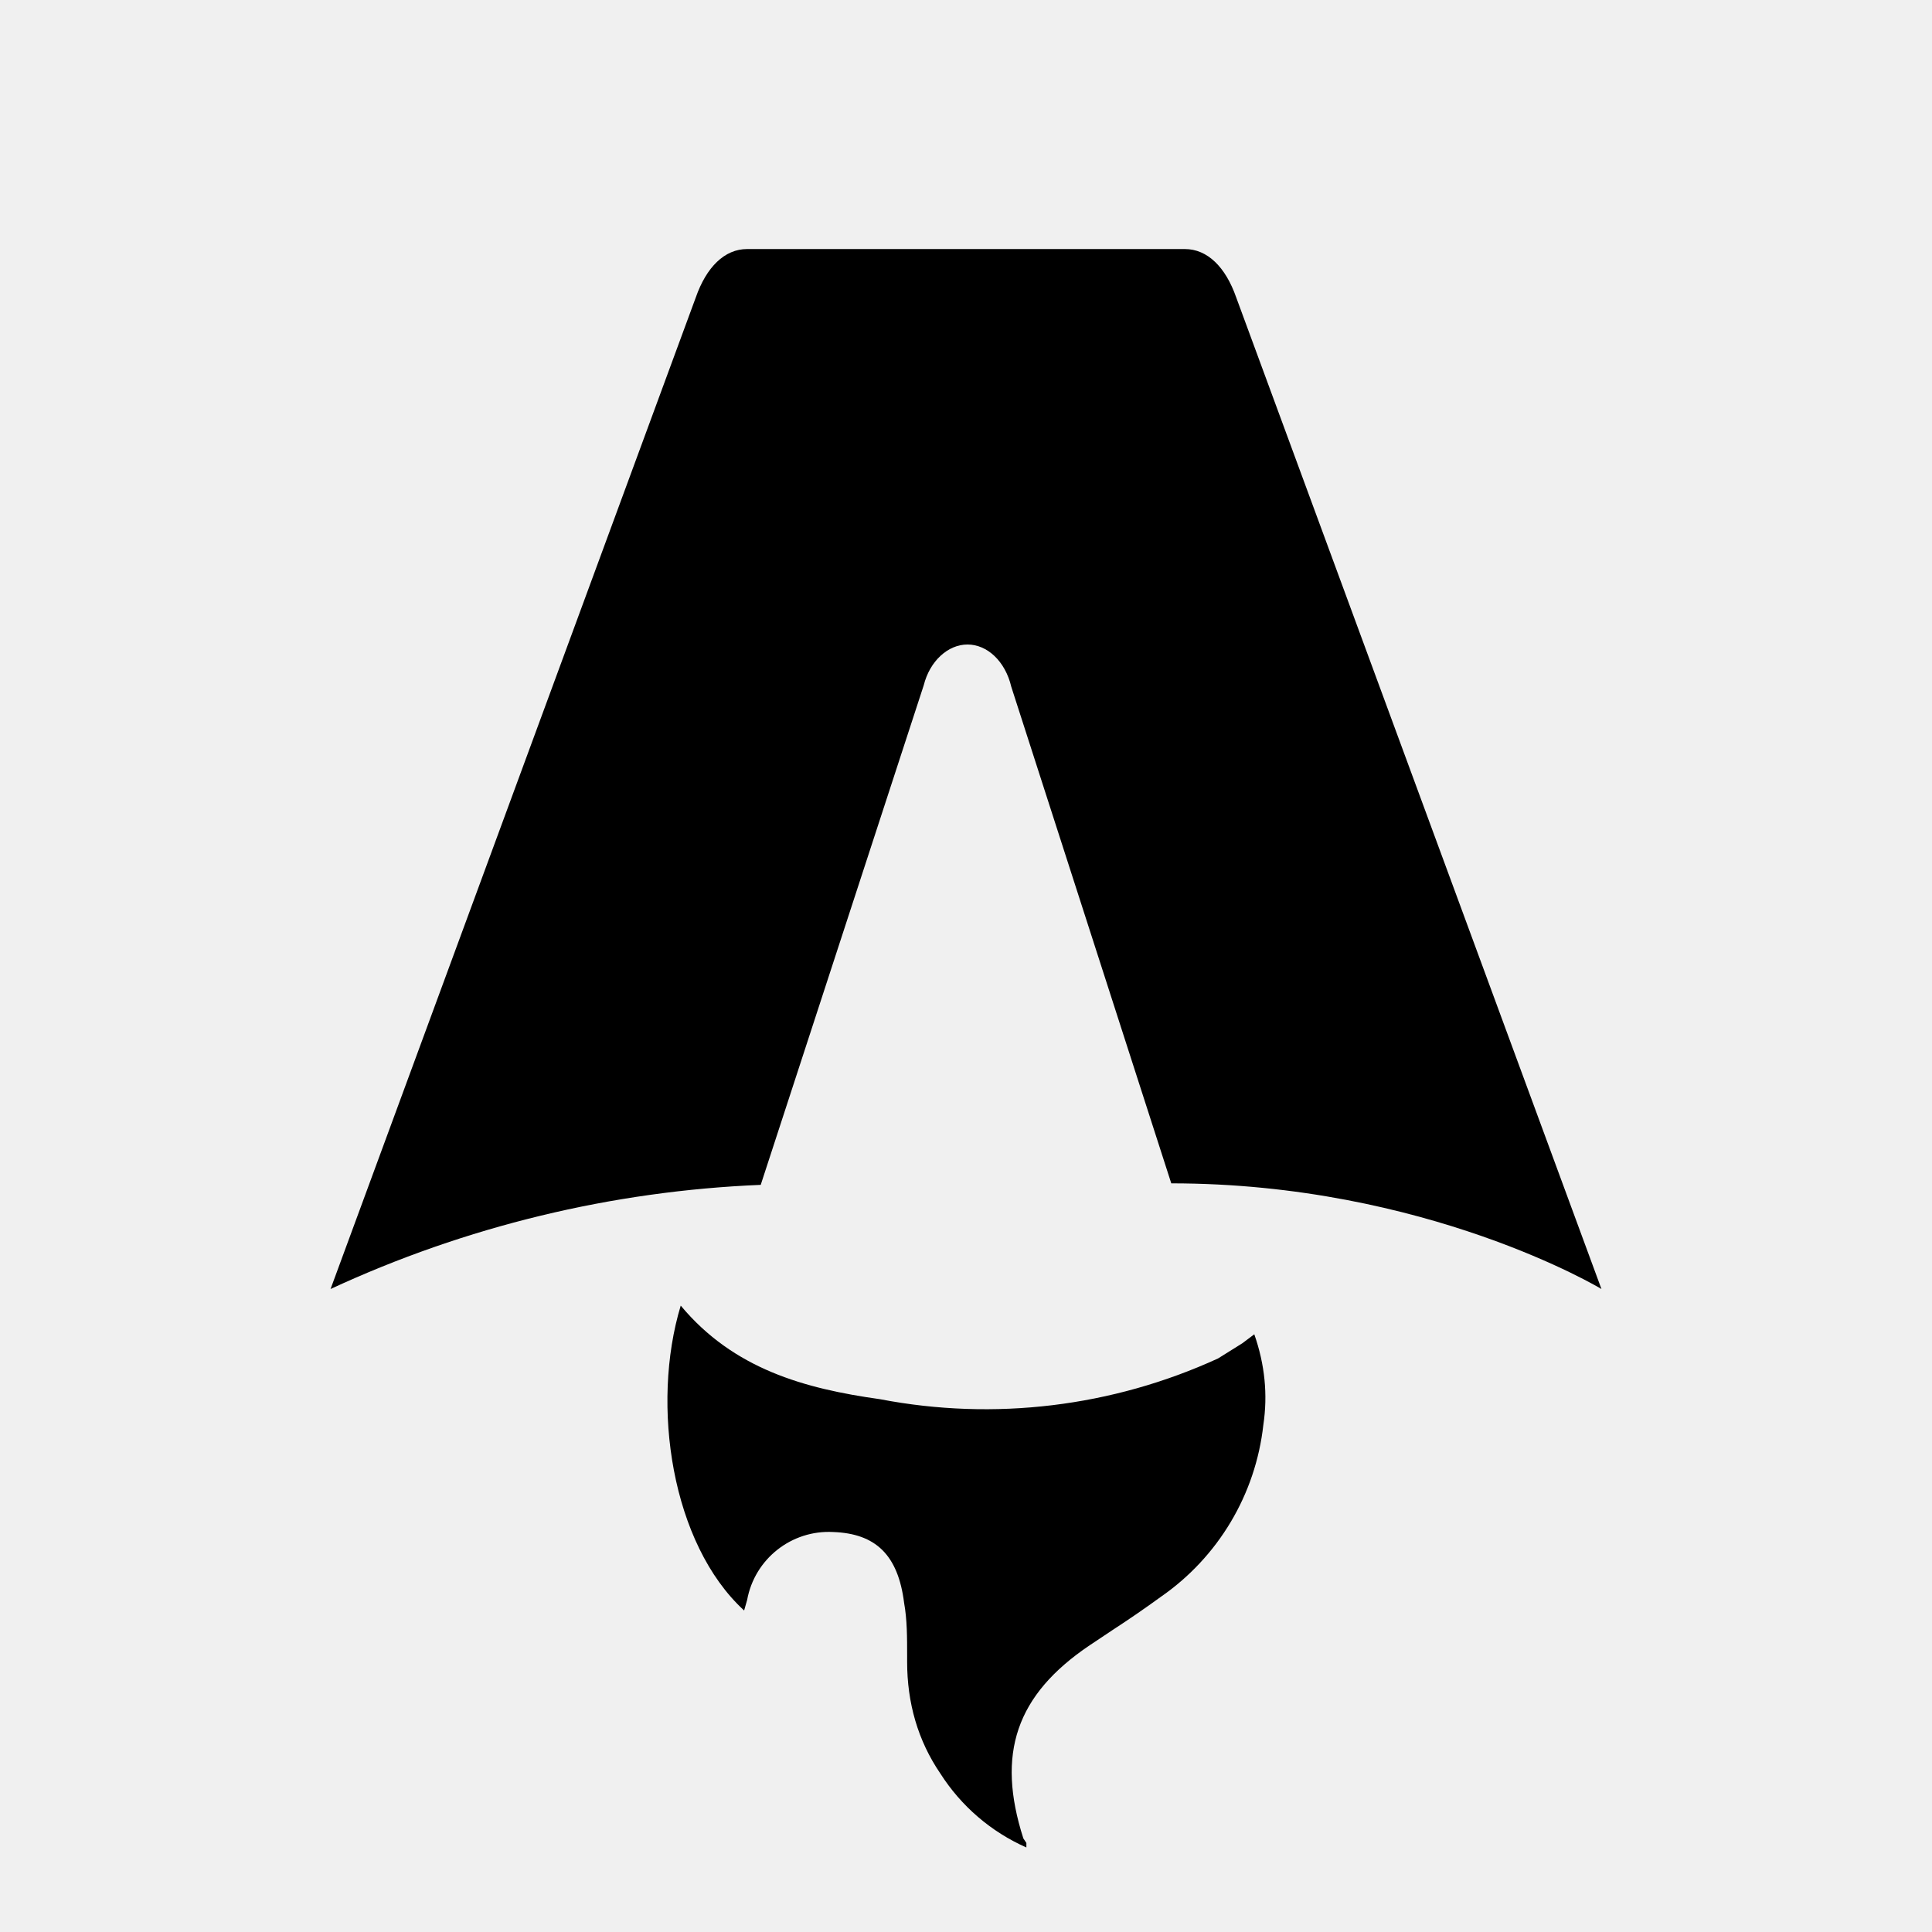
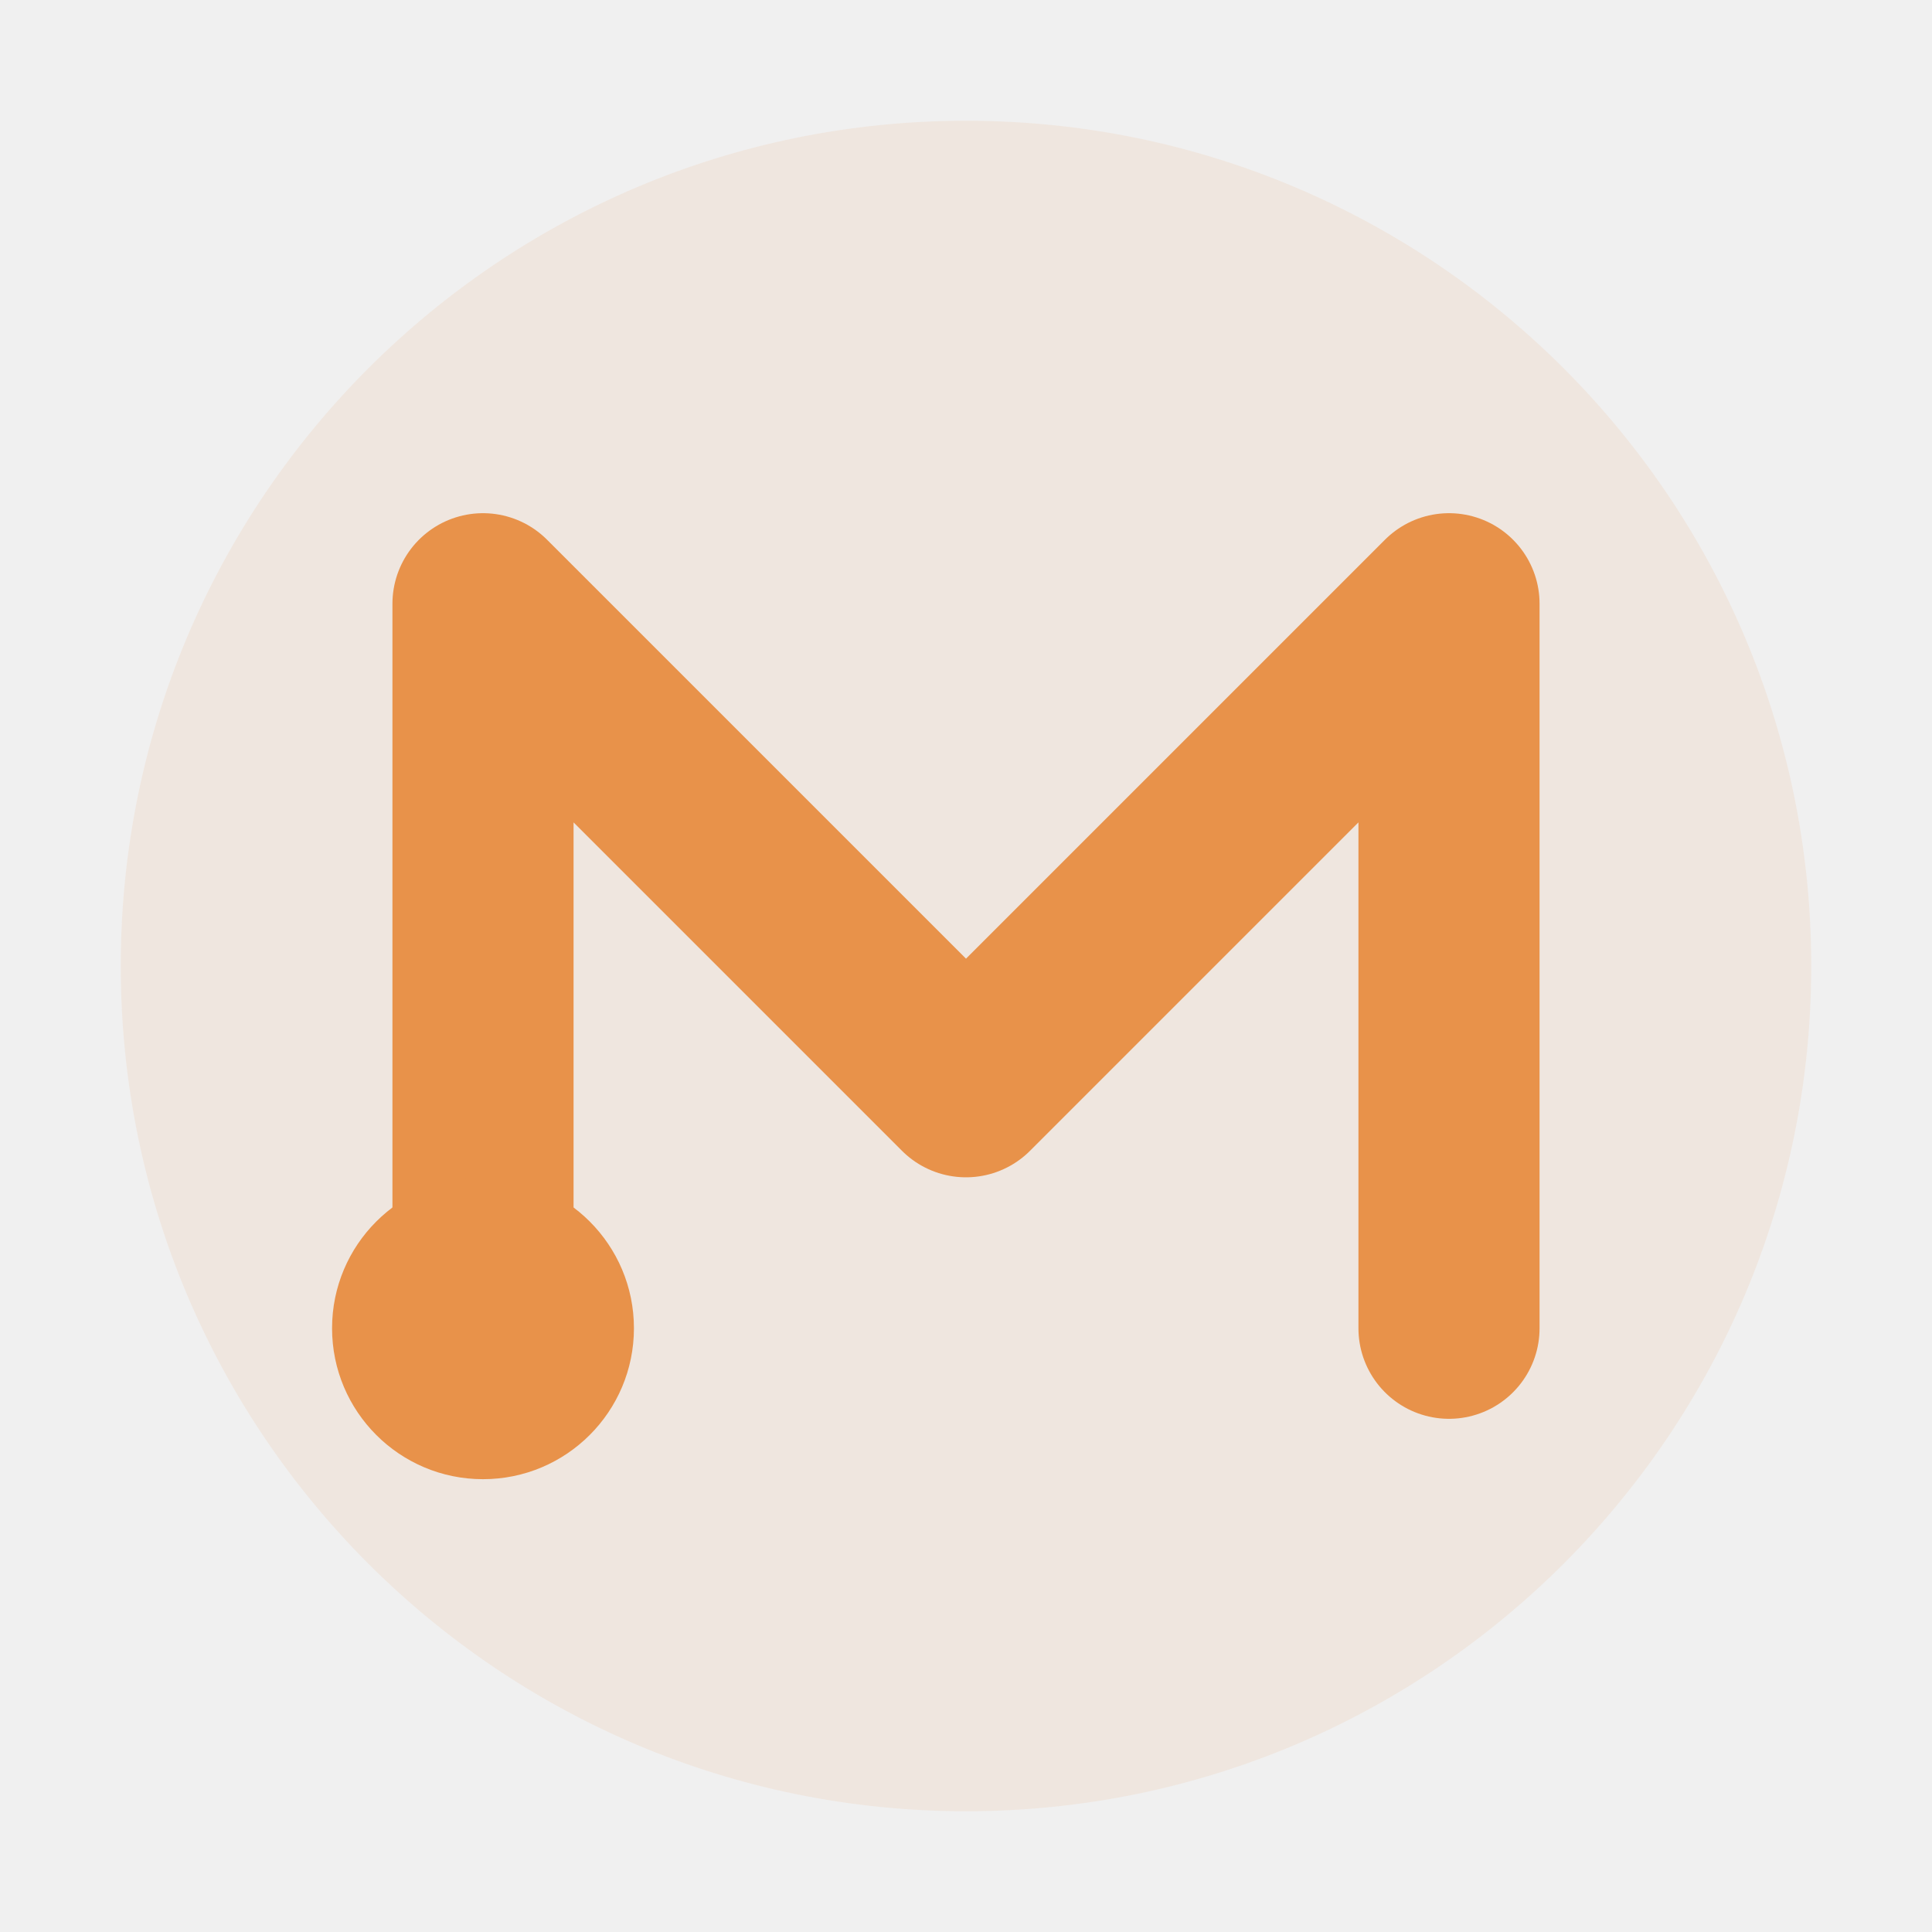
- <svg xmlns="http://www.w3.org/2000/svg" fill="none" viewBox="0 0 128 128">
-   <path d="M50.4 78.5a75.1 75.1 0 0 0-28.5 6.9l24.2-65.7c.7-2 1.9-3.2 3.4-3.2h29c1.5 0 2.7 1.2 3.4 3.2l24.2 65.7s-11.6-7-28.5-7L67 45.5c-.4-1.7-1.6-2.8-2.9-2.8-1.3 0-2.5 1.1-2.9 2.7L50.4 78.5Zm-1.1 28.2Zm-4.2-20.2c-2 6.6-.6 15.8 4.2 20.2a17.5 17.5 0 0 1 .2-.7 5.5 5.5 0 0 1 5.7-4.5c2.8.1 4.3 1.5 4.7 4.7.2 1.1.2 2.3.2 3.5v.4c0 2.7.7 5.2 2.2 7.4a13 13 0 0 0 5.7 4.9v-.3l-.2-.3c-1.8-5.6-.5-9.5 4.4-12.8l1.5-1a73 73 0 0 0 3.2-2.2 16 16 0 0 0 6.8-11.4c.3-2 .1-4-.6-6l-.8.6-1.6 1a37 37 0 0 1-22.4 2.7c-5-.7-9.7-2-13.2-6.2Z" />
-   <style>
-         path { fill: #000; }
-         @media (prefers-color-scheme: dark) {
-             path { fill: #FFF; }
-         }
-     </style>
+ <svg xmlns="http://www.w3.org/2000/svg" viewBox="0 0 32 32" fill="none">
+   <circle cx="16" cy="16" r="14" fill="#e8924a" fill-opacity="0.1" />
+   <path d="M8 22V10L16 18L24 10V22" stroke="#e8924a" stroke-width="3" stroke-linecap="round" stroke-linejoin="round" />
+   <circle cx="8" cy="22" r="2.5" fill="#e8924a" />
</svg>
